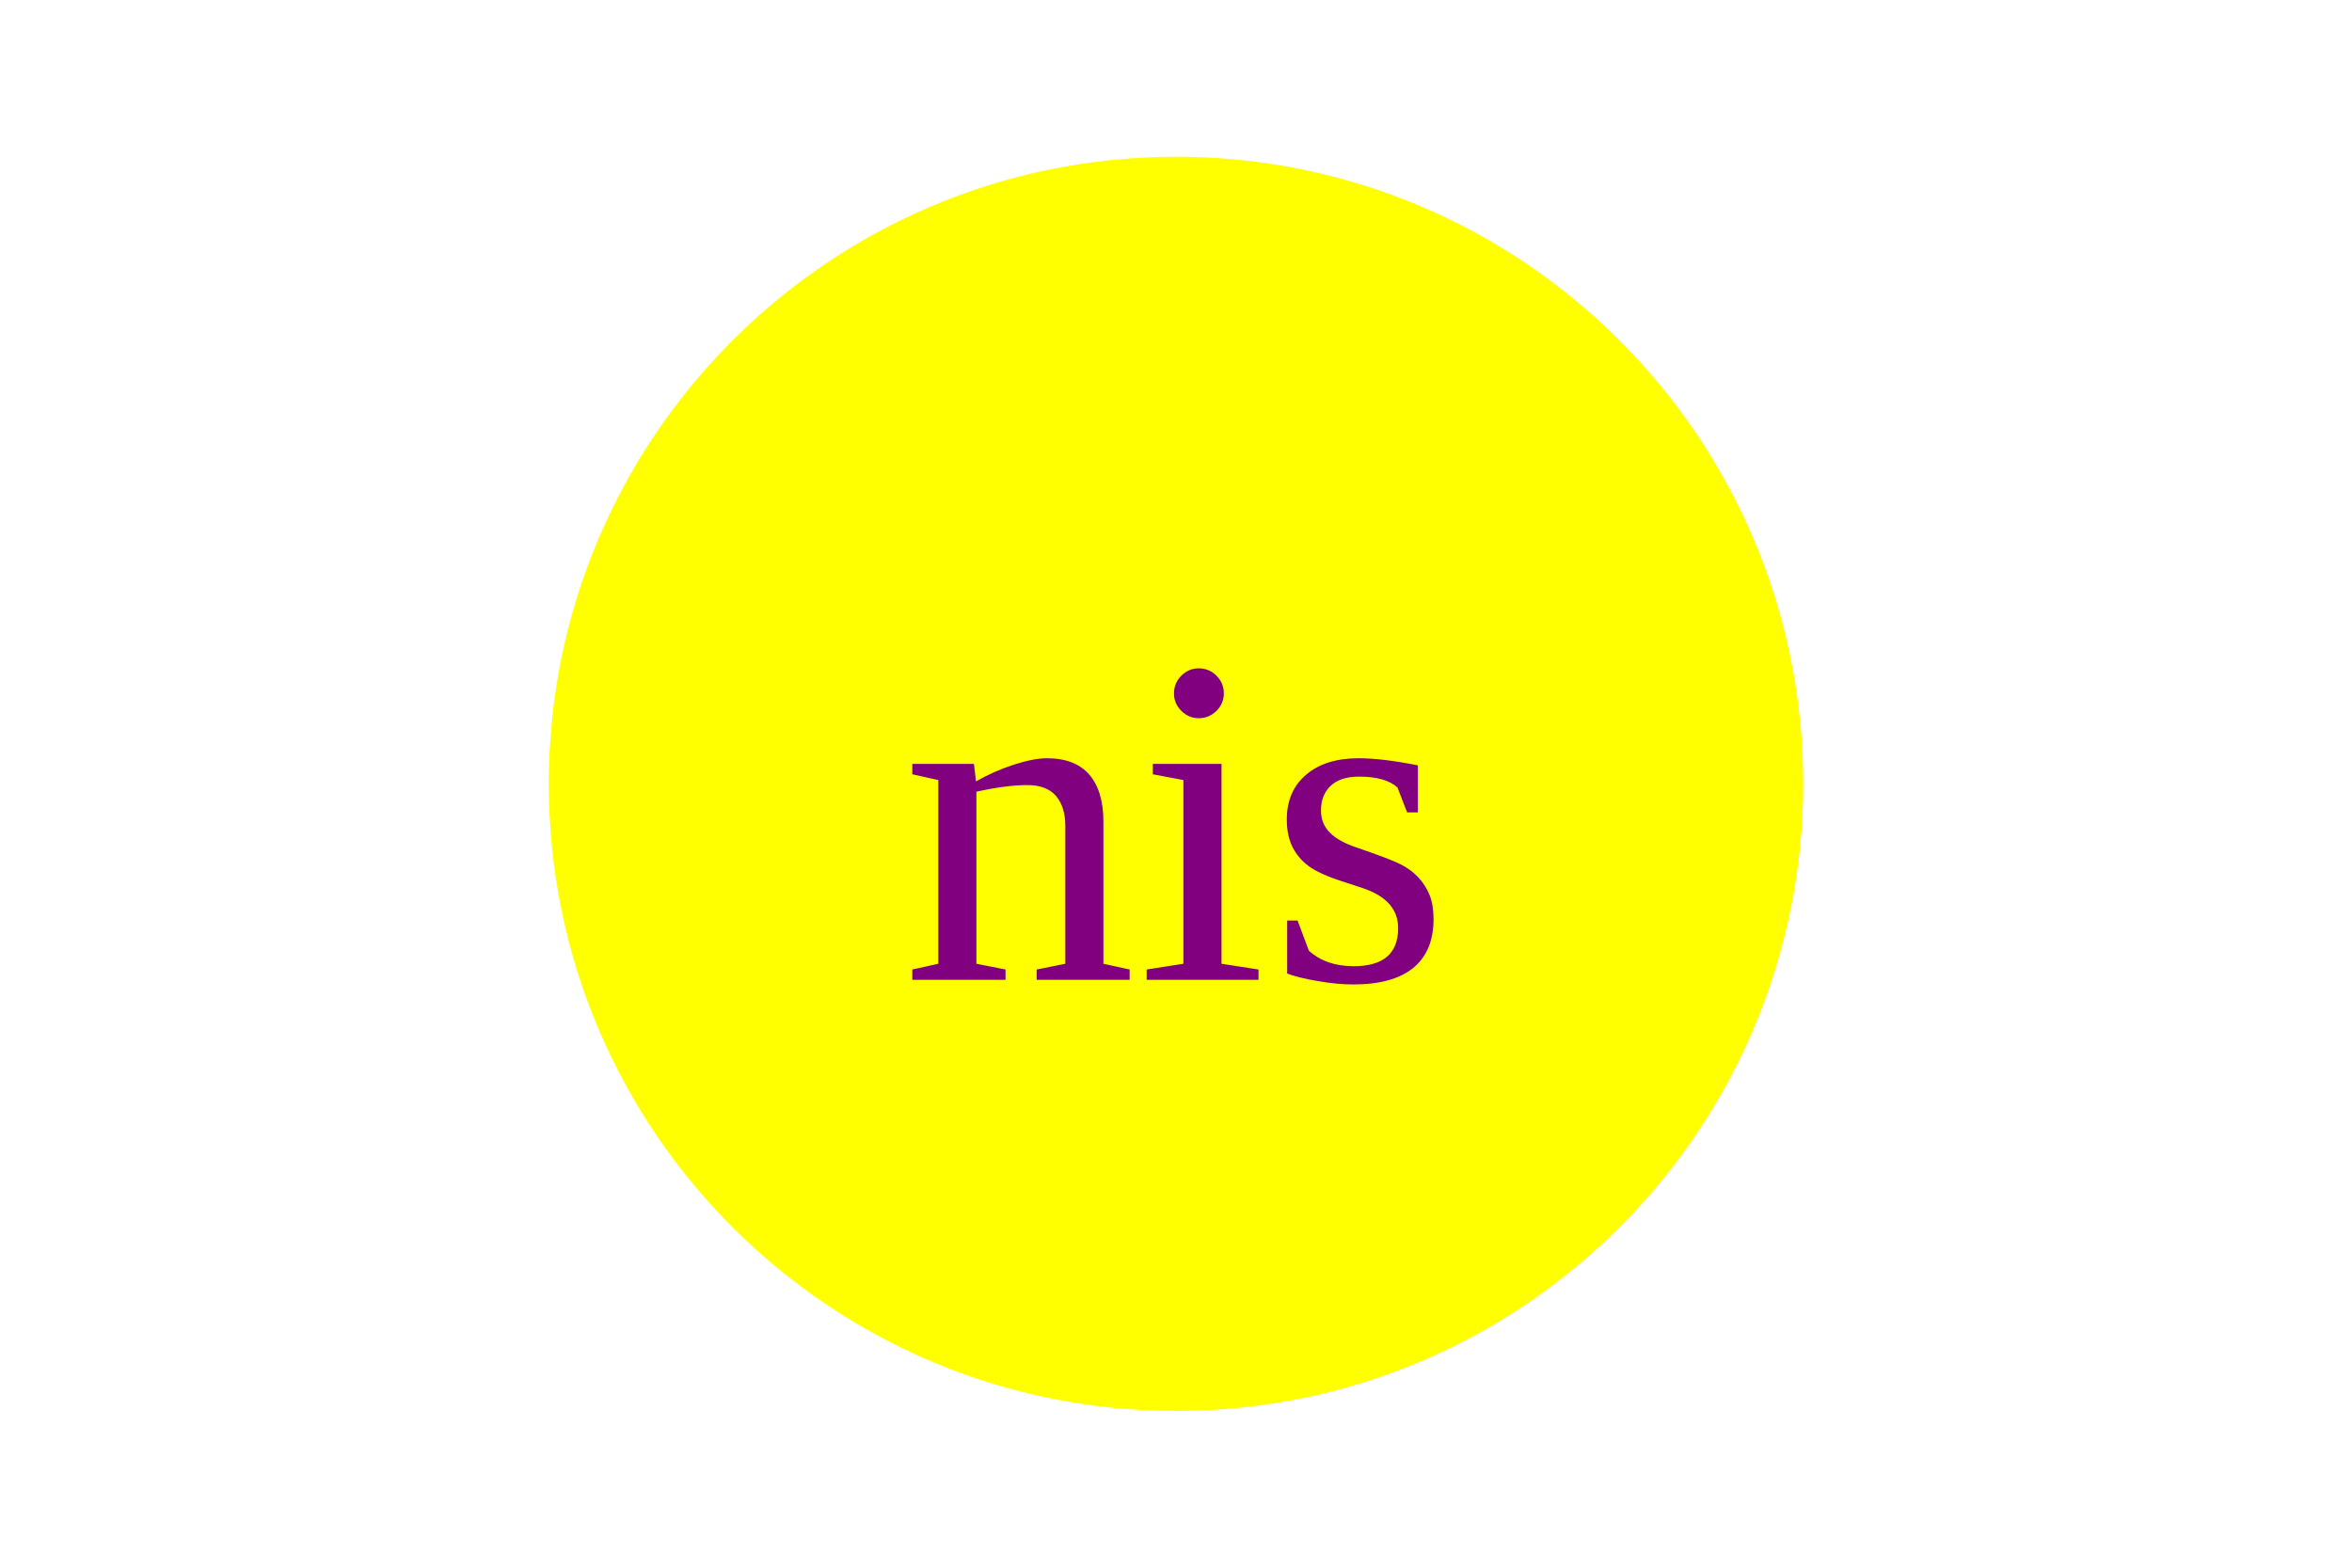
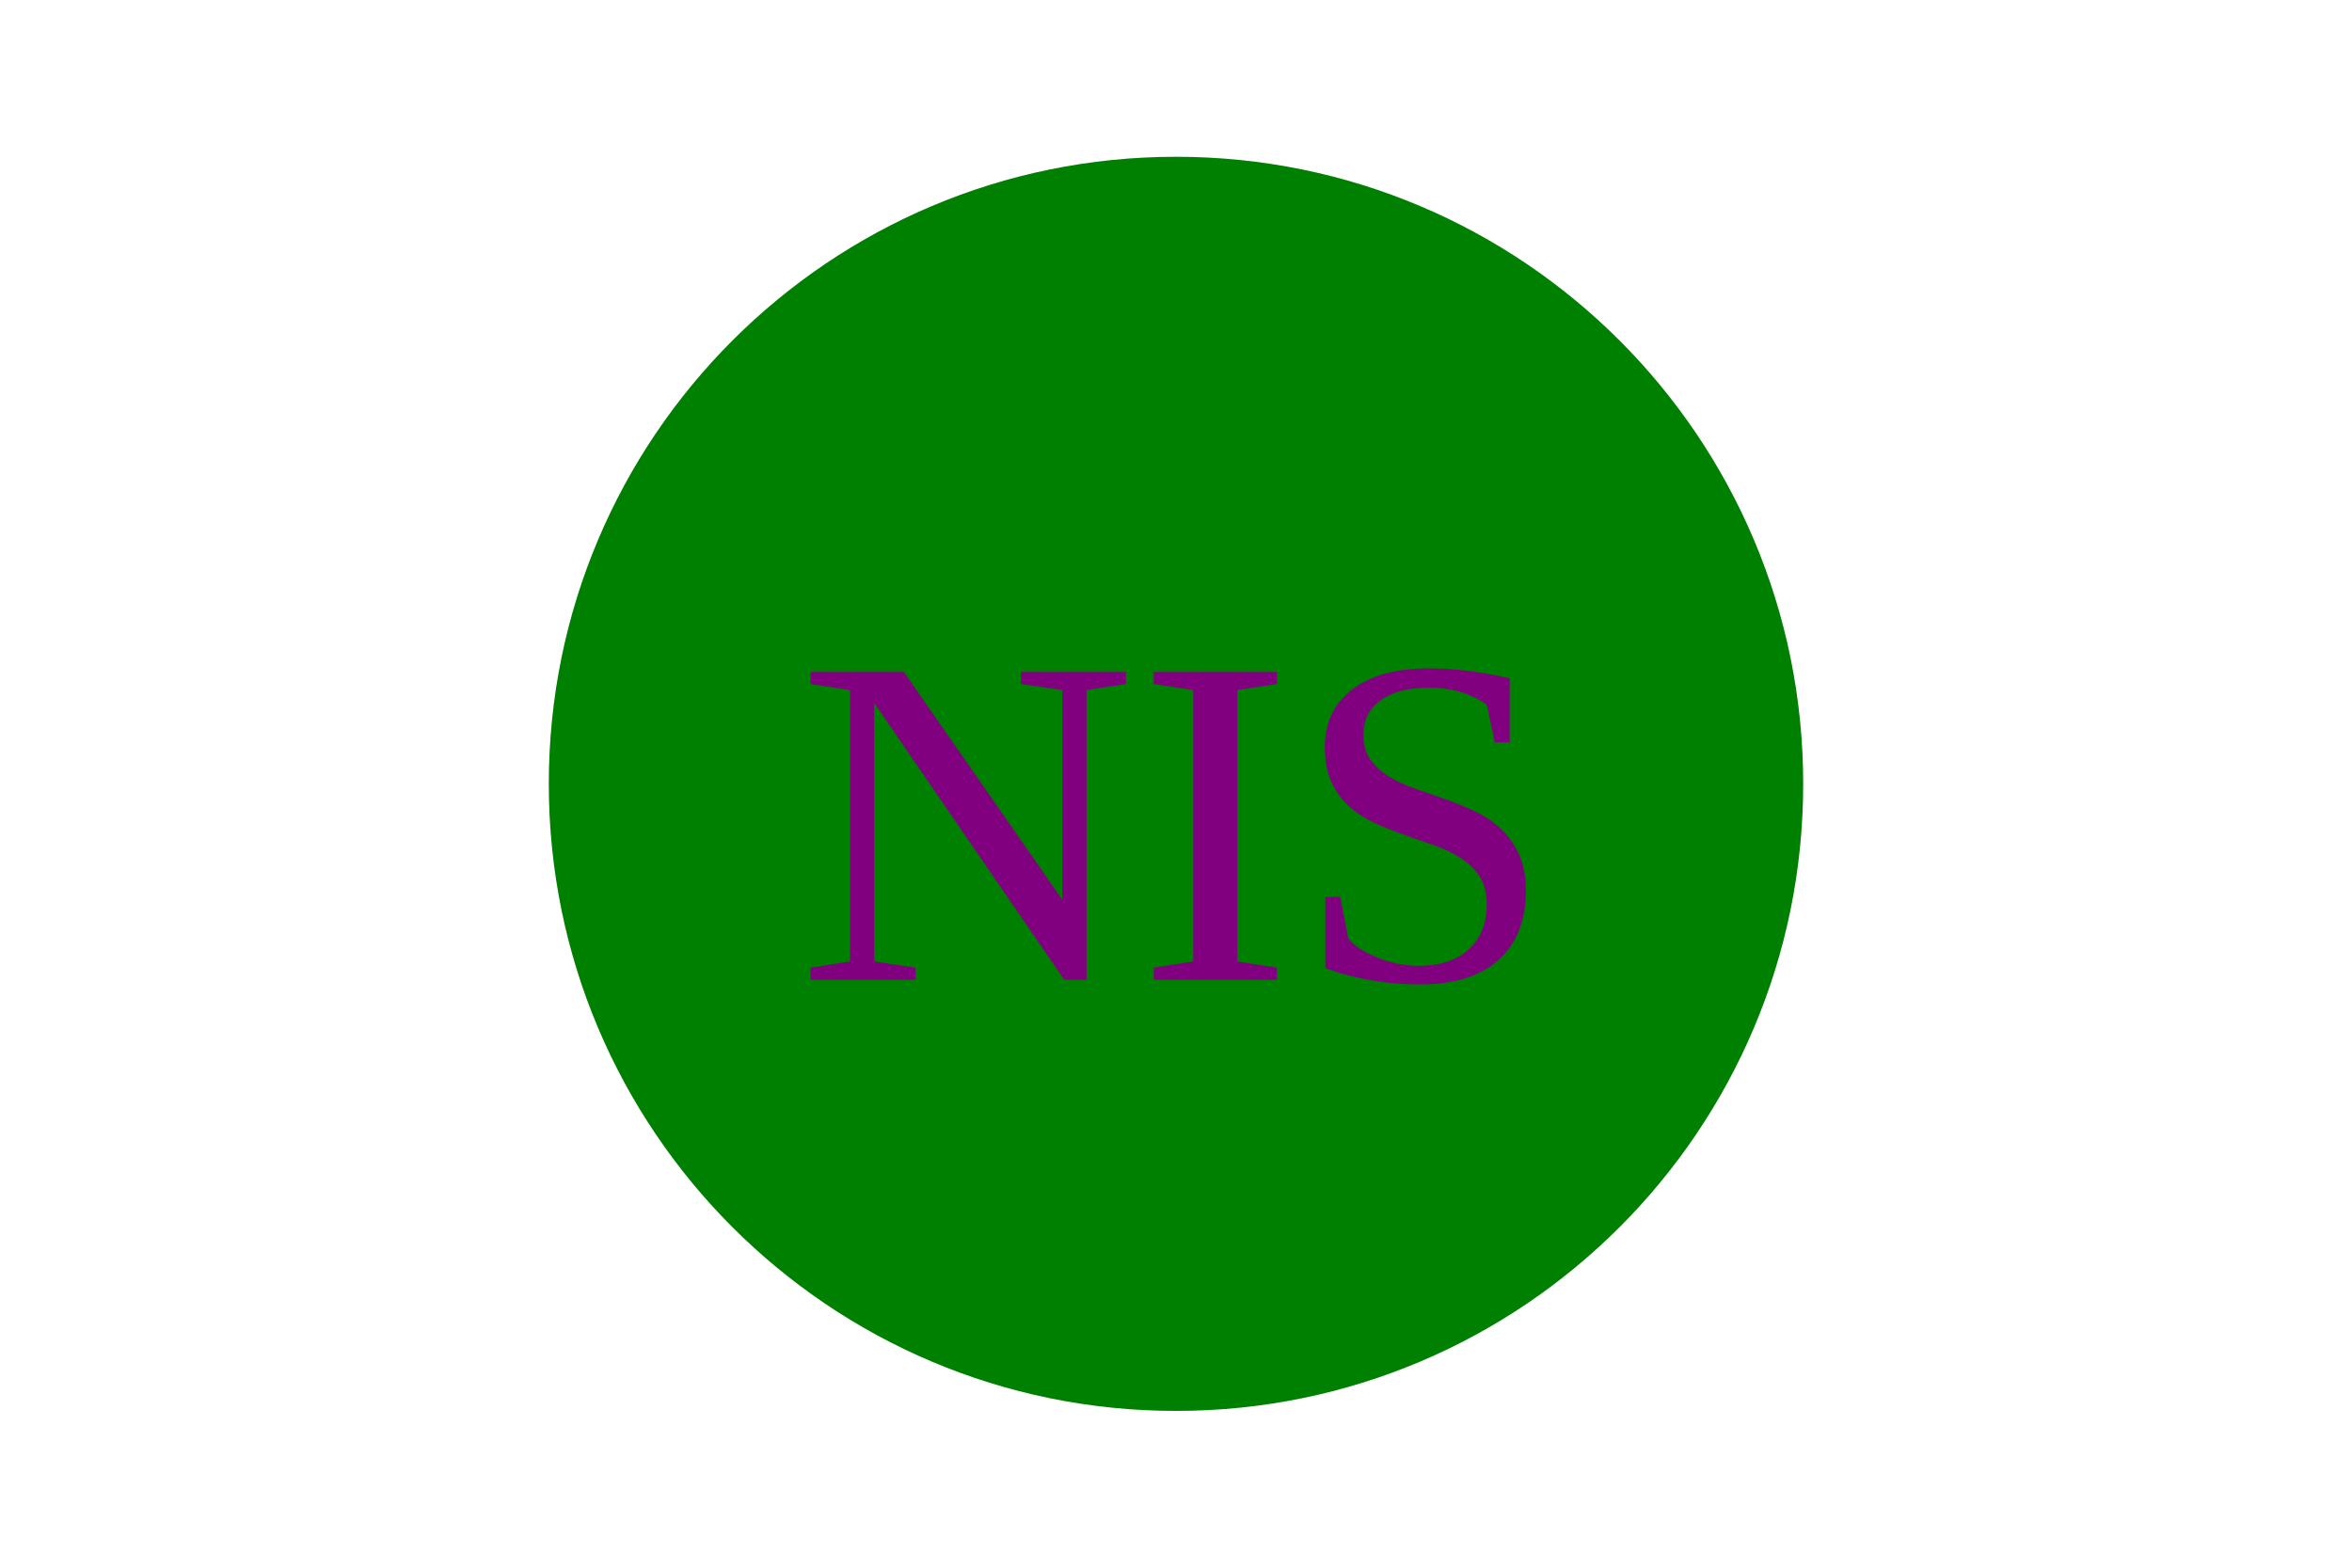
<svg xmlns="http://www.w3.org/2000/svg" viewBox="0 0 300 200">
-   <circle cx="150" cy="100" r="80" fill="yellow" />
-   <text x="150" y="125" font-size="60" text-anchor="middle" fill="purple">nis</text>
+   <circle cx="150" cy="100" r="80" fill="green" />
+   <text x="150" y="125" font-size="60" text-anchor="middle" fill="purple">NIS</text>
</svg>
